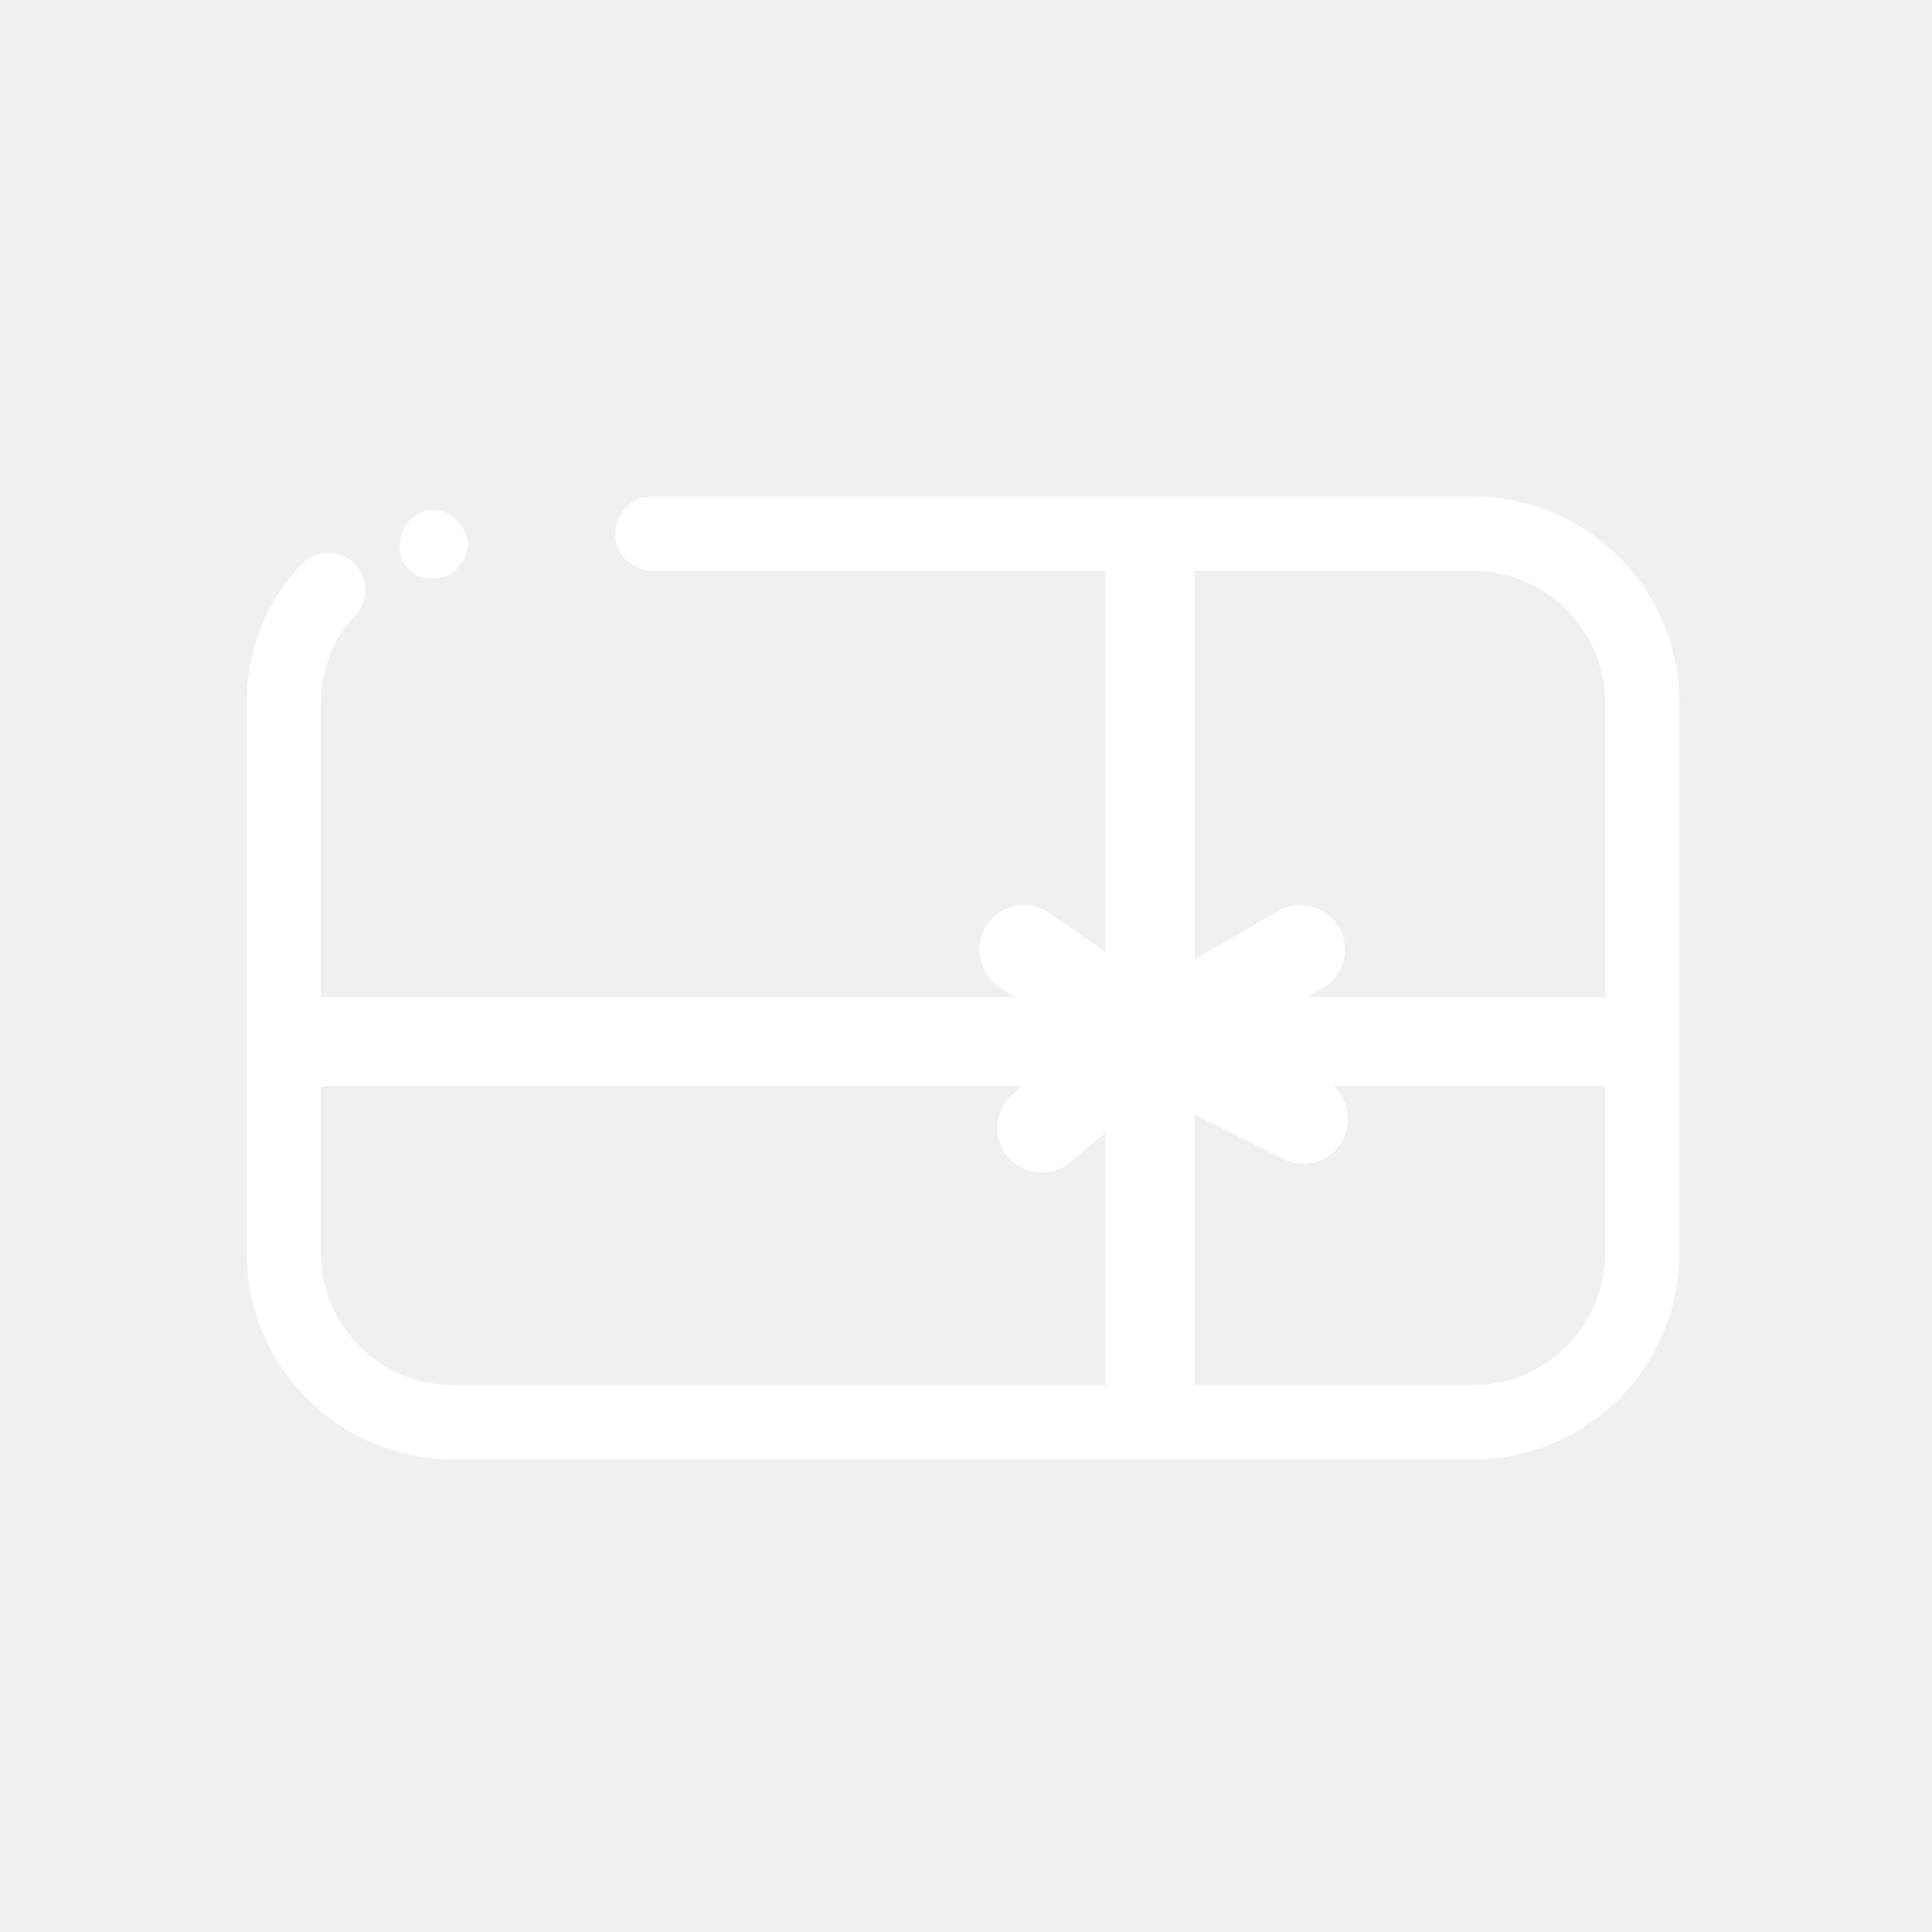
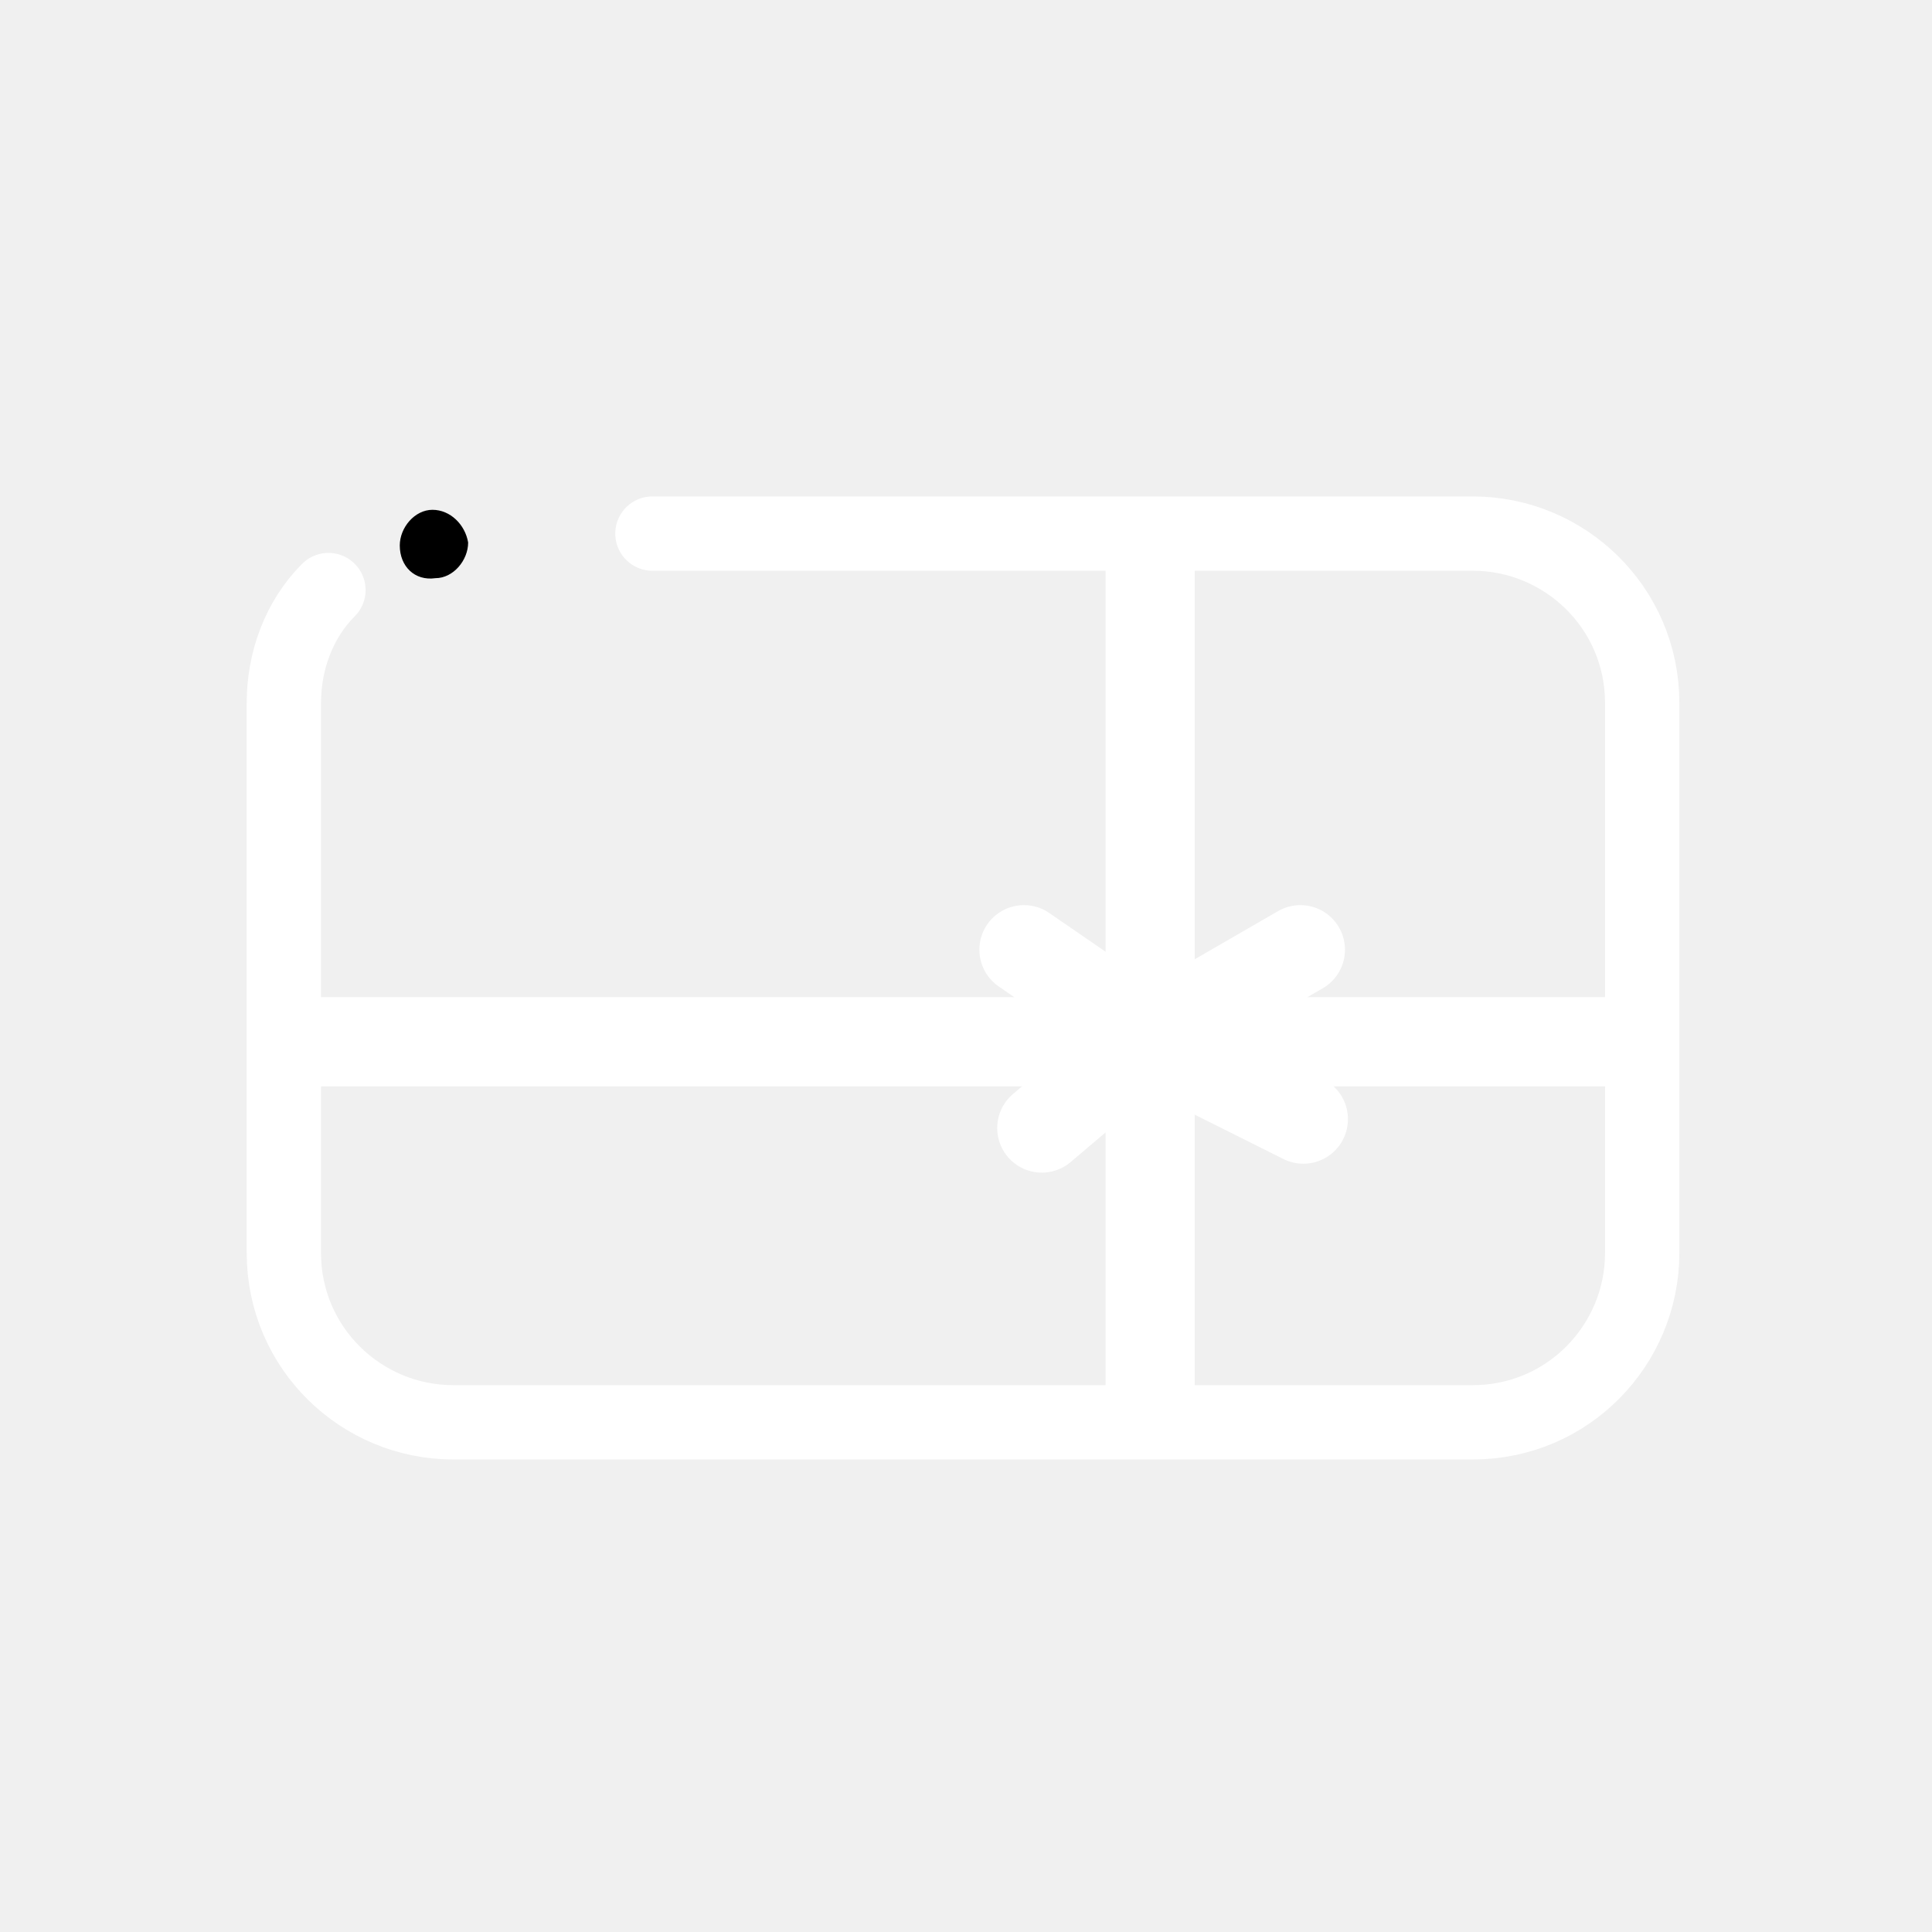
- <svg xmlns="http://www.w3.org/2000/svg" width="65" height="65" version="1.1" id="Calque_1" x="0px" y="0px" viewBox="0 0 65 65" style="enable-background:new 0 0 65 65;" xml:space="preserve">
+ <svg xmlns="http://www.w3.org/2000/svg" width="65" height="65" version="1.1" x="0px" y="0px" viewBox="0 0 65 65" style="enable-background:new 0 0 65 65;" xml:space="preserve">
  <g transform="translate(1.25 0.452)">
    <path style="fill:none;stroke:#FFFFFF;stroke-width:2.5;stroke-linecap:round;stroke-linejoin:round;stroke-miterlimit:10;" d="M20.7,17.5h27.6c3.1,0,5.7,2.5,5.7,5.7v18.5c0,3.1-2.5,5.7-5.7,5.7H14c-3.1,0-5.7-2.5-5.7-5.7V23.2   c0-1.4,0.5-2.8,1.5-3.8" />
-     <path style="fill:#FFFFFF;" d="M13.4,19c0.6,0,1.1-0.6,1.1-1.2c0,0,0,0,0,0c-0.1-0.6-0.6-1.1-1.2-1.1c-0.6,0-1.1,0.6-1.1,1.2   C12.2,18.6,12.7,19.1,13.4,19" />
+     <path class="blankfill" d="M13.4,19c0.6,0,1.1-0.6,1.1-1.2c0,0,0,0,0,0c-0.1-0.6-0.6-1.1-1.2-1.1c-0.6,0-1.1,0.6-1.1,1.2   C12.2,18.6,12.7,19.1,13.4,19" />
    <g transform="translate(0.745 0.897)">
      <line style="fill:none;stroke:#FFFFFF;stroke-width:3;stroke-linejoin:round;stroke-miterlimit:10;" x1="36.7" y1="16.7" x2="36.7" y2="45.7" />
      <line style="fill:none;stroke:#FFFFFF;stroke-width:3;stroke-linejoin:round;stroke-miterlimit:10;" x1="53.4" y1="33.7" x2="8.3" y2="33.7" />
    </g>
    <line style="fill:none;stroke:#FFFFFF;stroke-width:3;stroke-linecap:round;stroke-linejoin:round;stroke-miterlimit:10;" x1="36.4" y1="33.7" x2="33.2" y2="31.5" />
    <line style="fill:none;stroke:#FFFFFF;stroke-width:3;stroke-linecap:round;stroke-linejoin:round;stroke-miterlimit:10;" x1="38" y1="34.1" x2="42.5" y2="31.5" />
    <line style="fill:none;stroke:#FFFFFF;stroke-width:3;stroke-linecap:round;stroke-linejoin:round;stroke-miterlimit:10;" x1="36" y1="33.9" x2="42.6" y2="37.2" />
    <line style="fill:none;stroke:#FFFFFF;stroke-width:3;stroke-linecap:round;stroke-linejoin:round;stroke-miterlimit:10;" x1="38.4" y1="33.6" x2="33.8" y2="37.5" />
  </g>
</svg>
